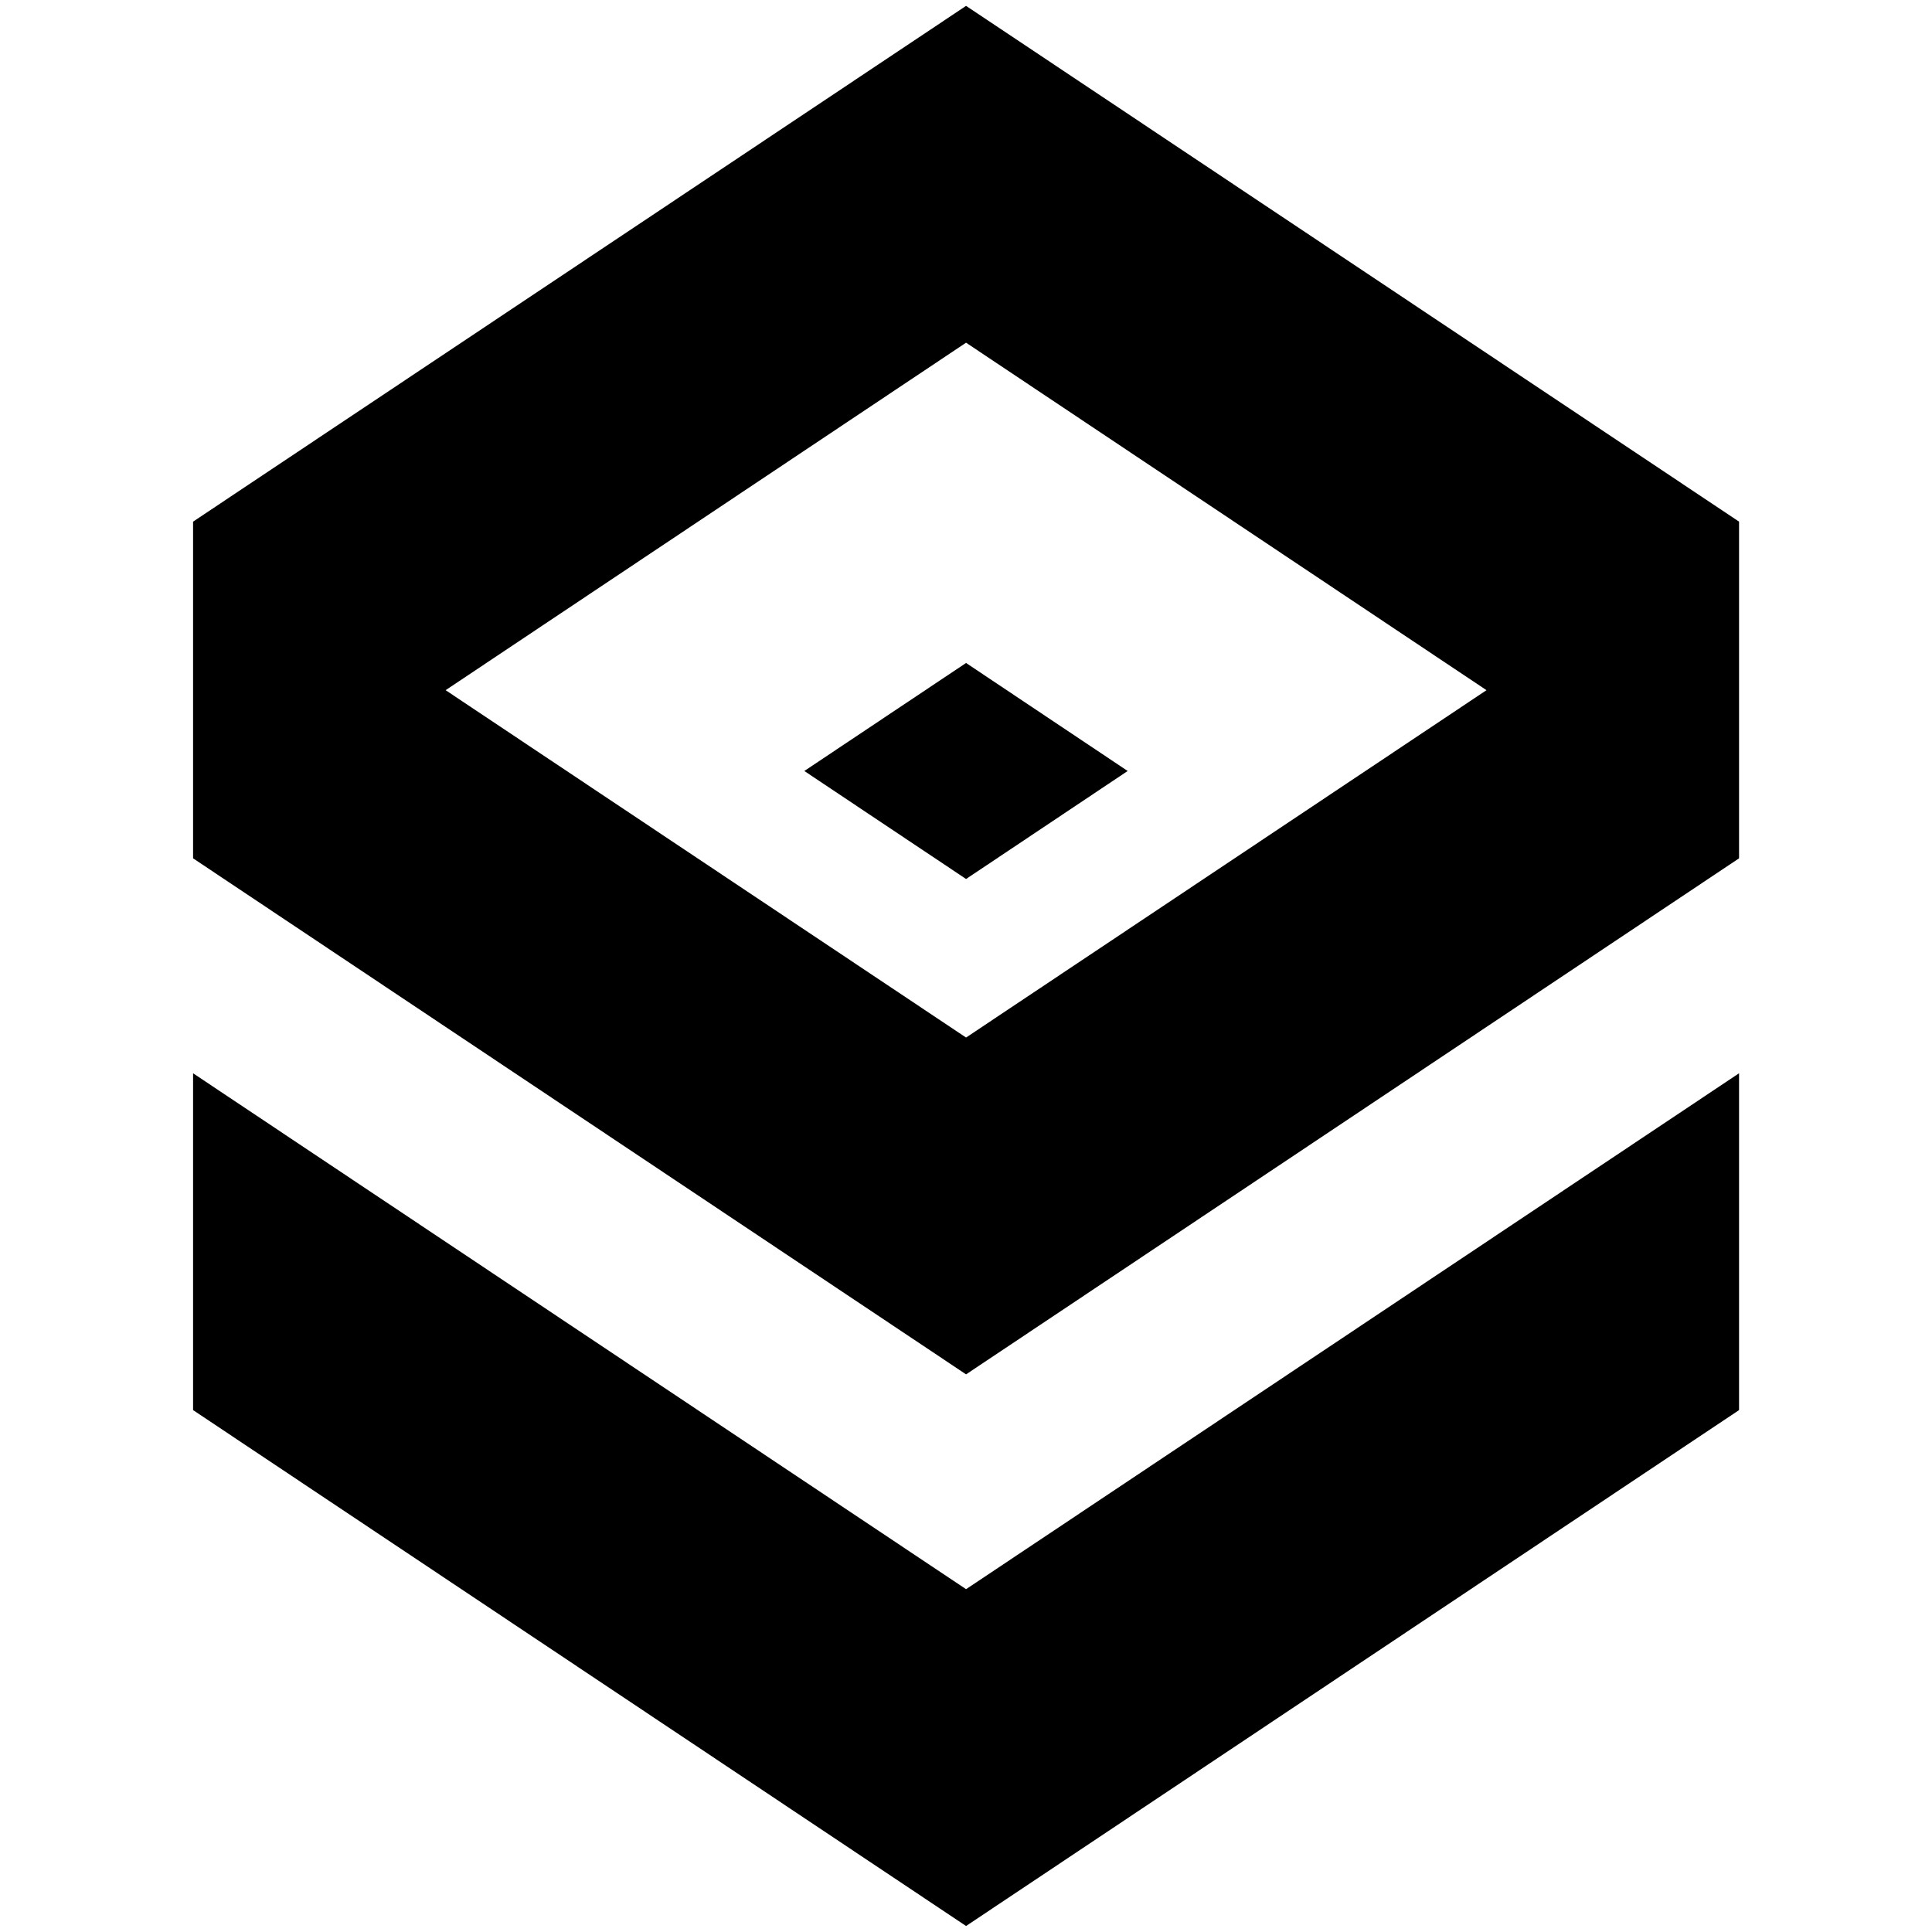
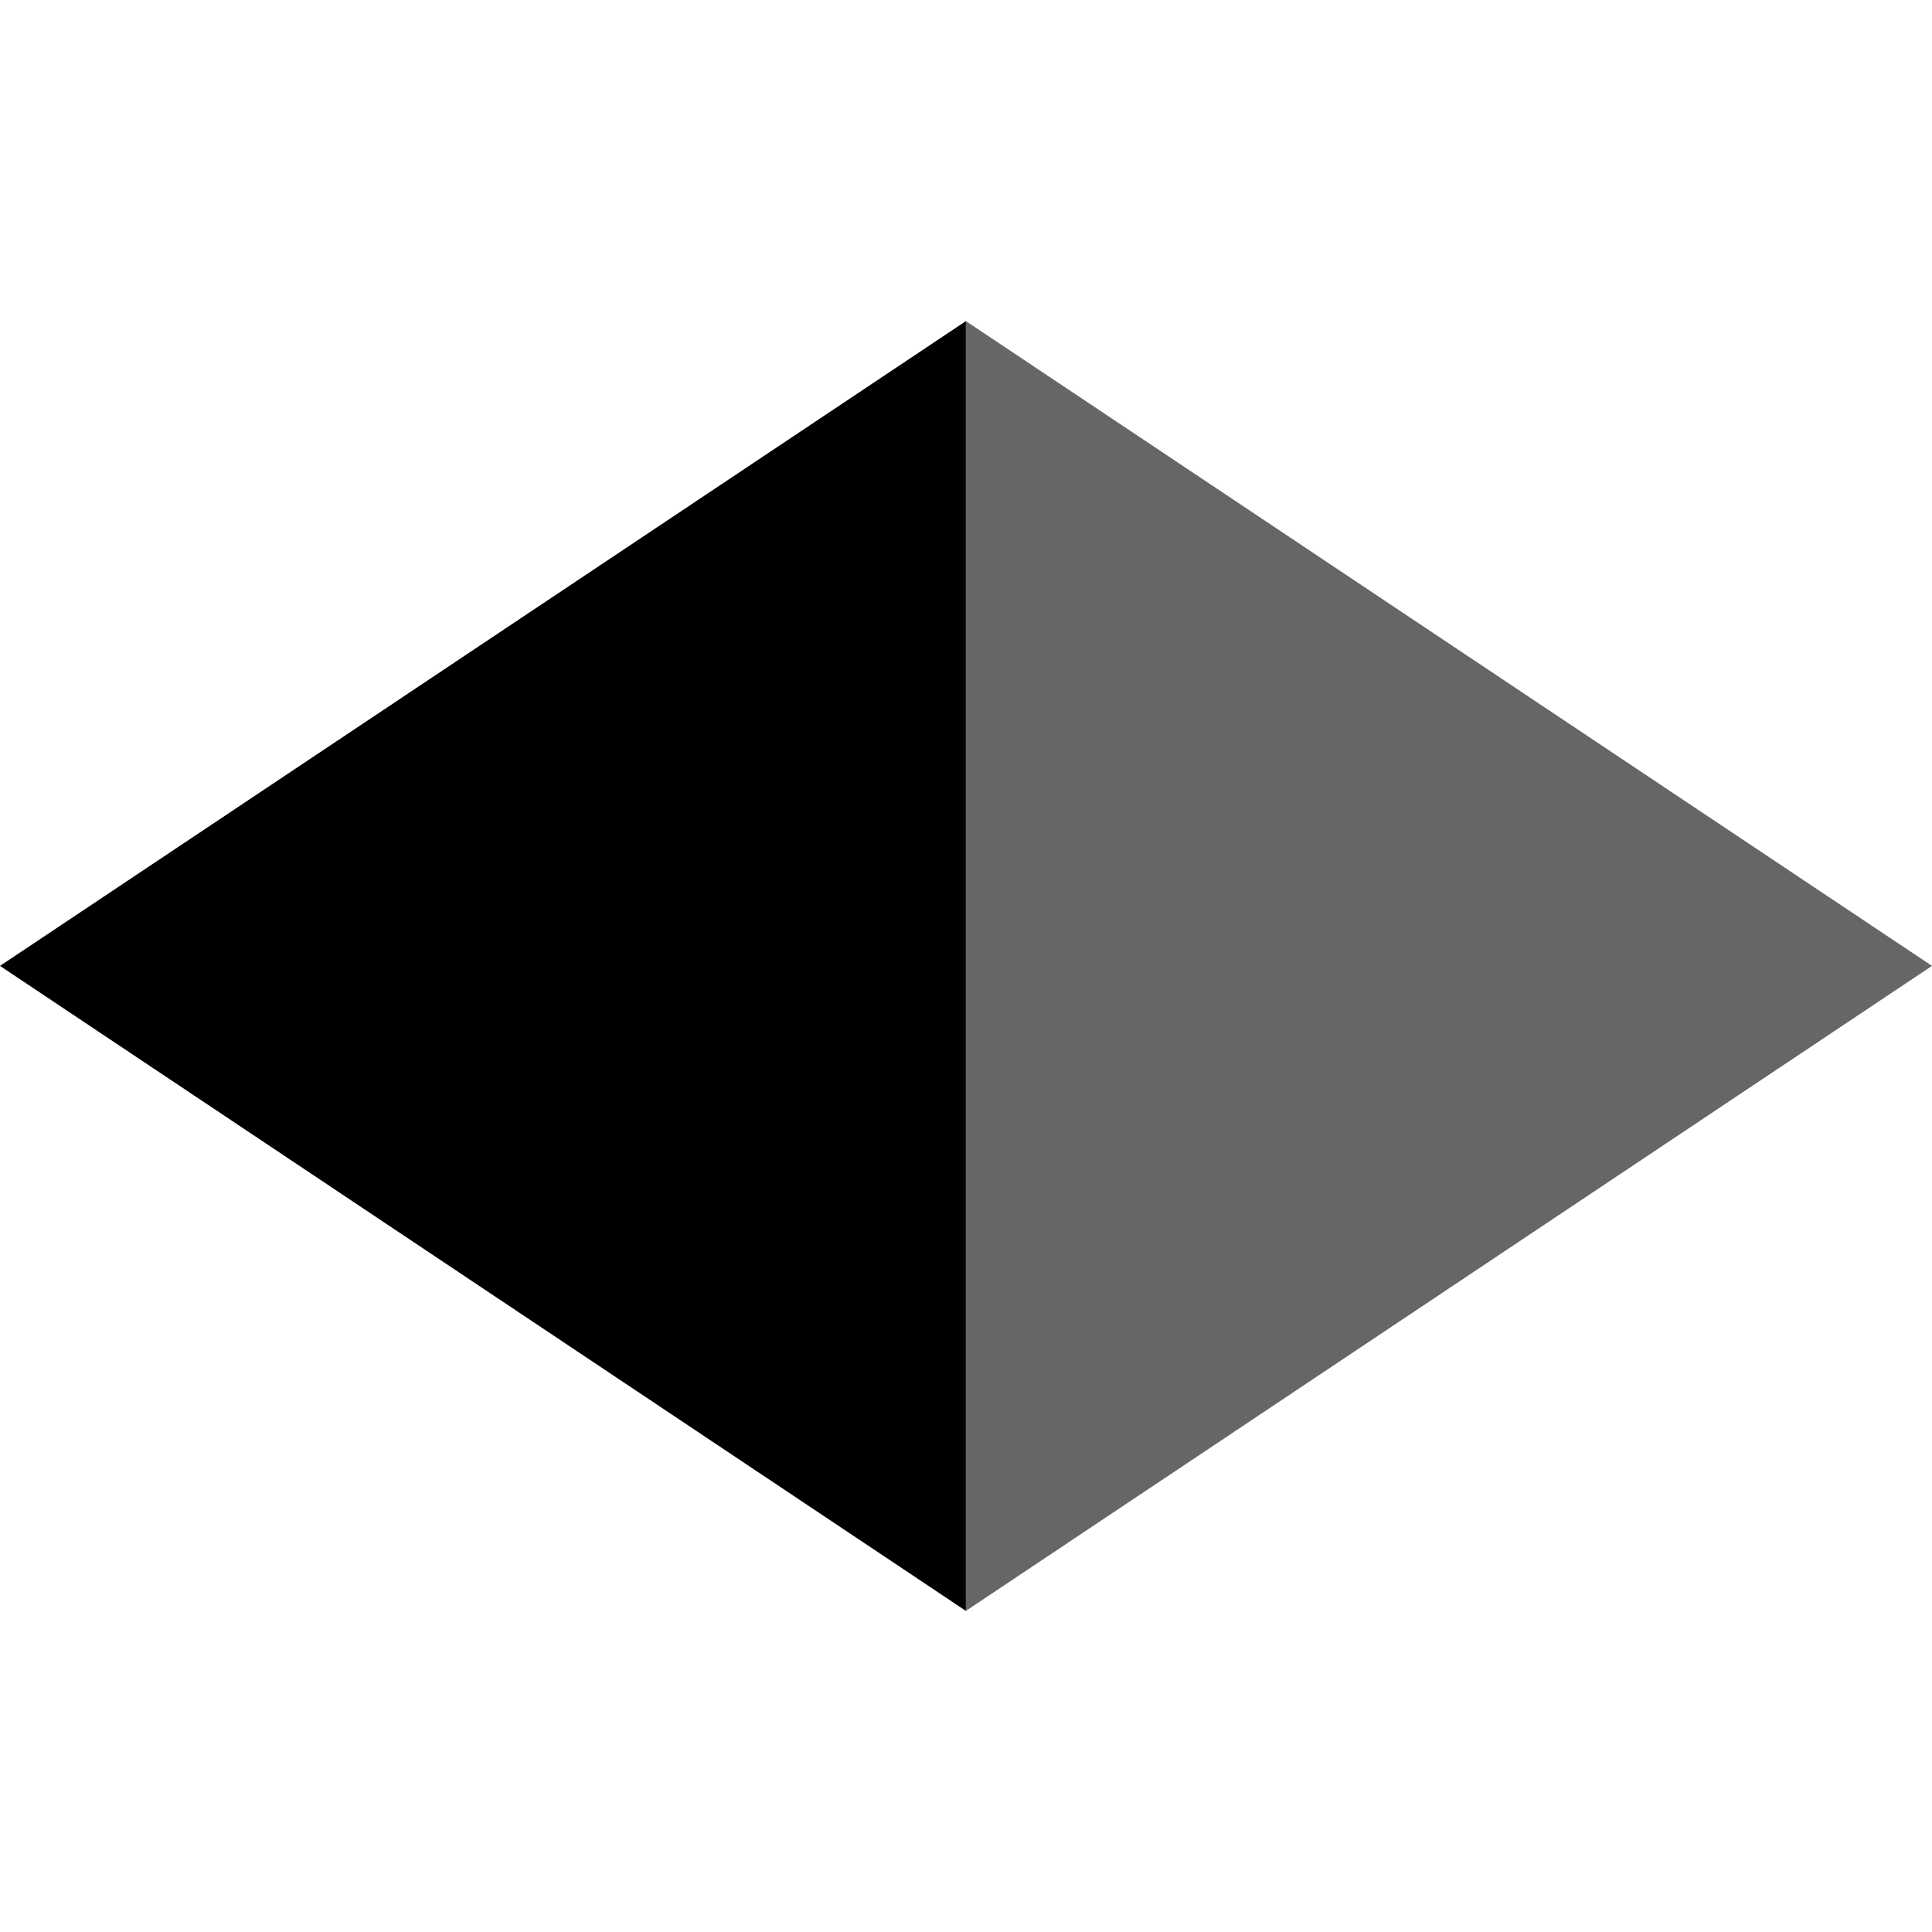
- <svg xmlns="http://www.w3.org/2000/svg" viewBox="-14.12 0 144.89 144.89" width="24" height="24">
-   <path fill="currentColor" fill-rule="evenodd" d="M58.33 .44 116.3 39.12 116.3 64.37 58.33 103.07 .36 64.37 .36 39.12 Z            M58.33 25.7 97.36 51.76 58.33 77.81 19.3 51.76 Z" />
-   <path fill="currentColor" d="M58.33 119.18 116.3 80.49 116.3 105.75 58.33 144.44 .36 105.75 .36 80.49 Z" />
-   <path fill="currentColor" d="M58.33 49.72 70.45 57.82 58.33 65.92 46.2 57.82 Z" />
+ <svg xmlns="http://www.w3.org/2000/svg" viewBox="0 -15.01 90.31 90.31" width="24" height="24">
+   <path fill="currentColor" d="M45.15 0 0 30.14 45.15 60.29 Z" />
+   <path fill="currentColor" fill-opacity=".6" d="M45.15 0 90.31 30.14 45.15 60.29 Z" />
</svg>
